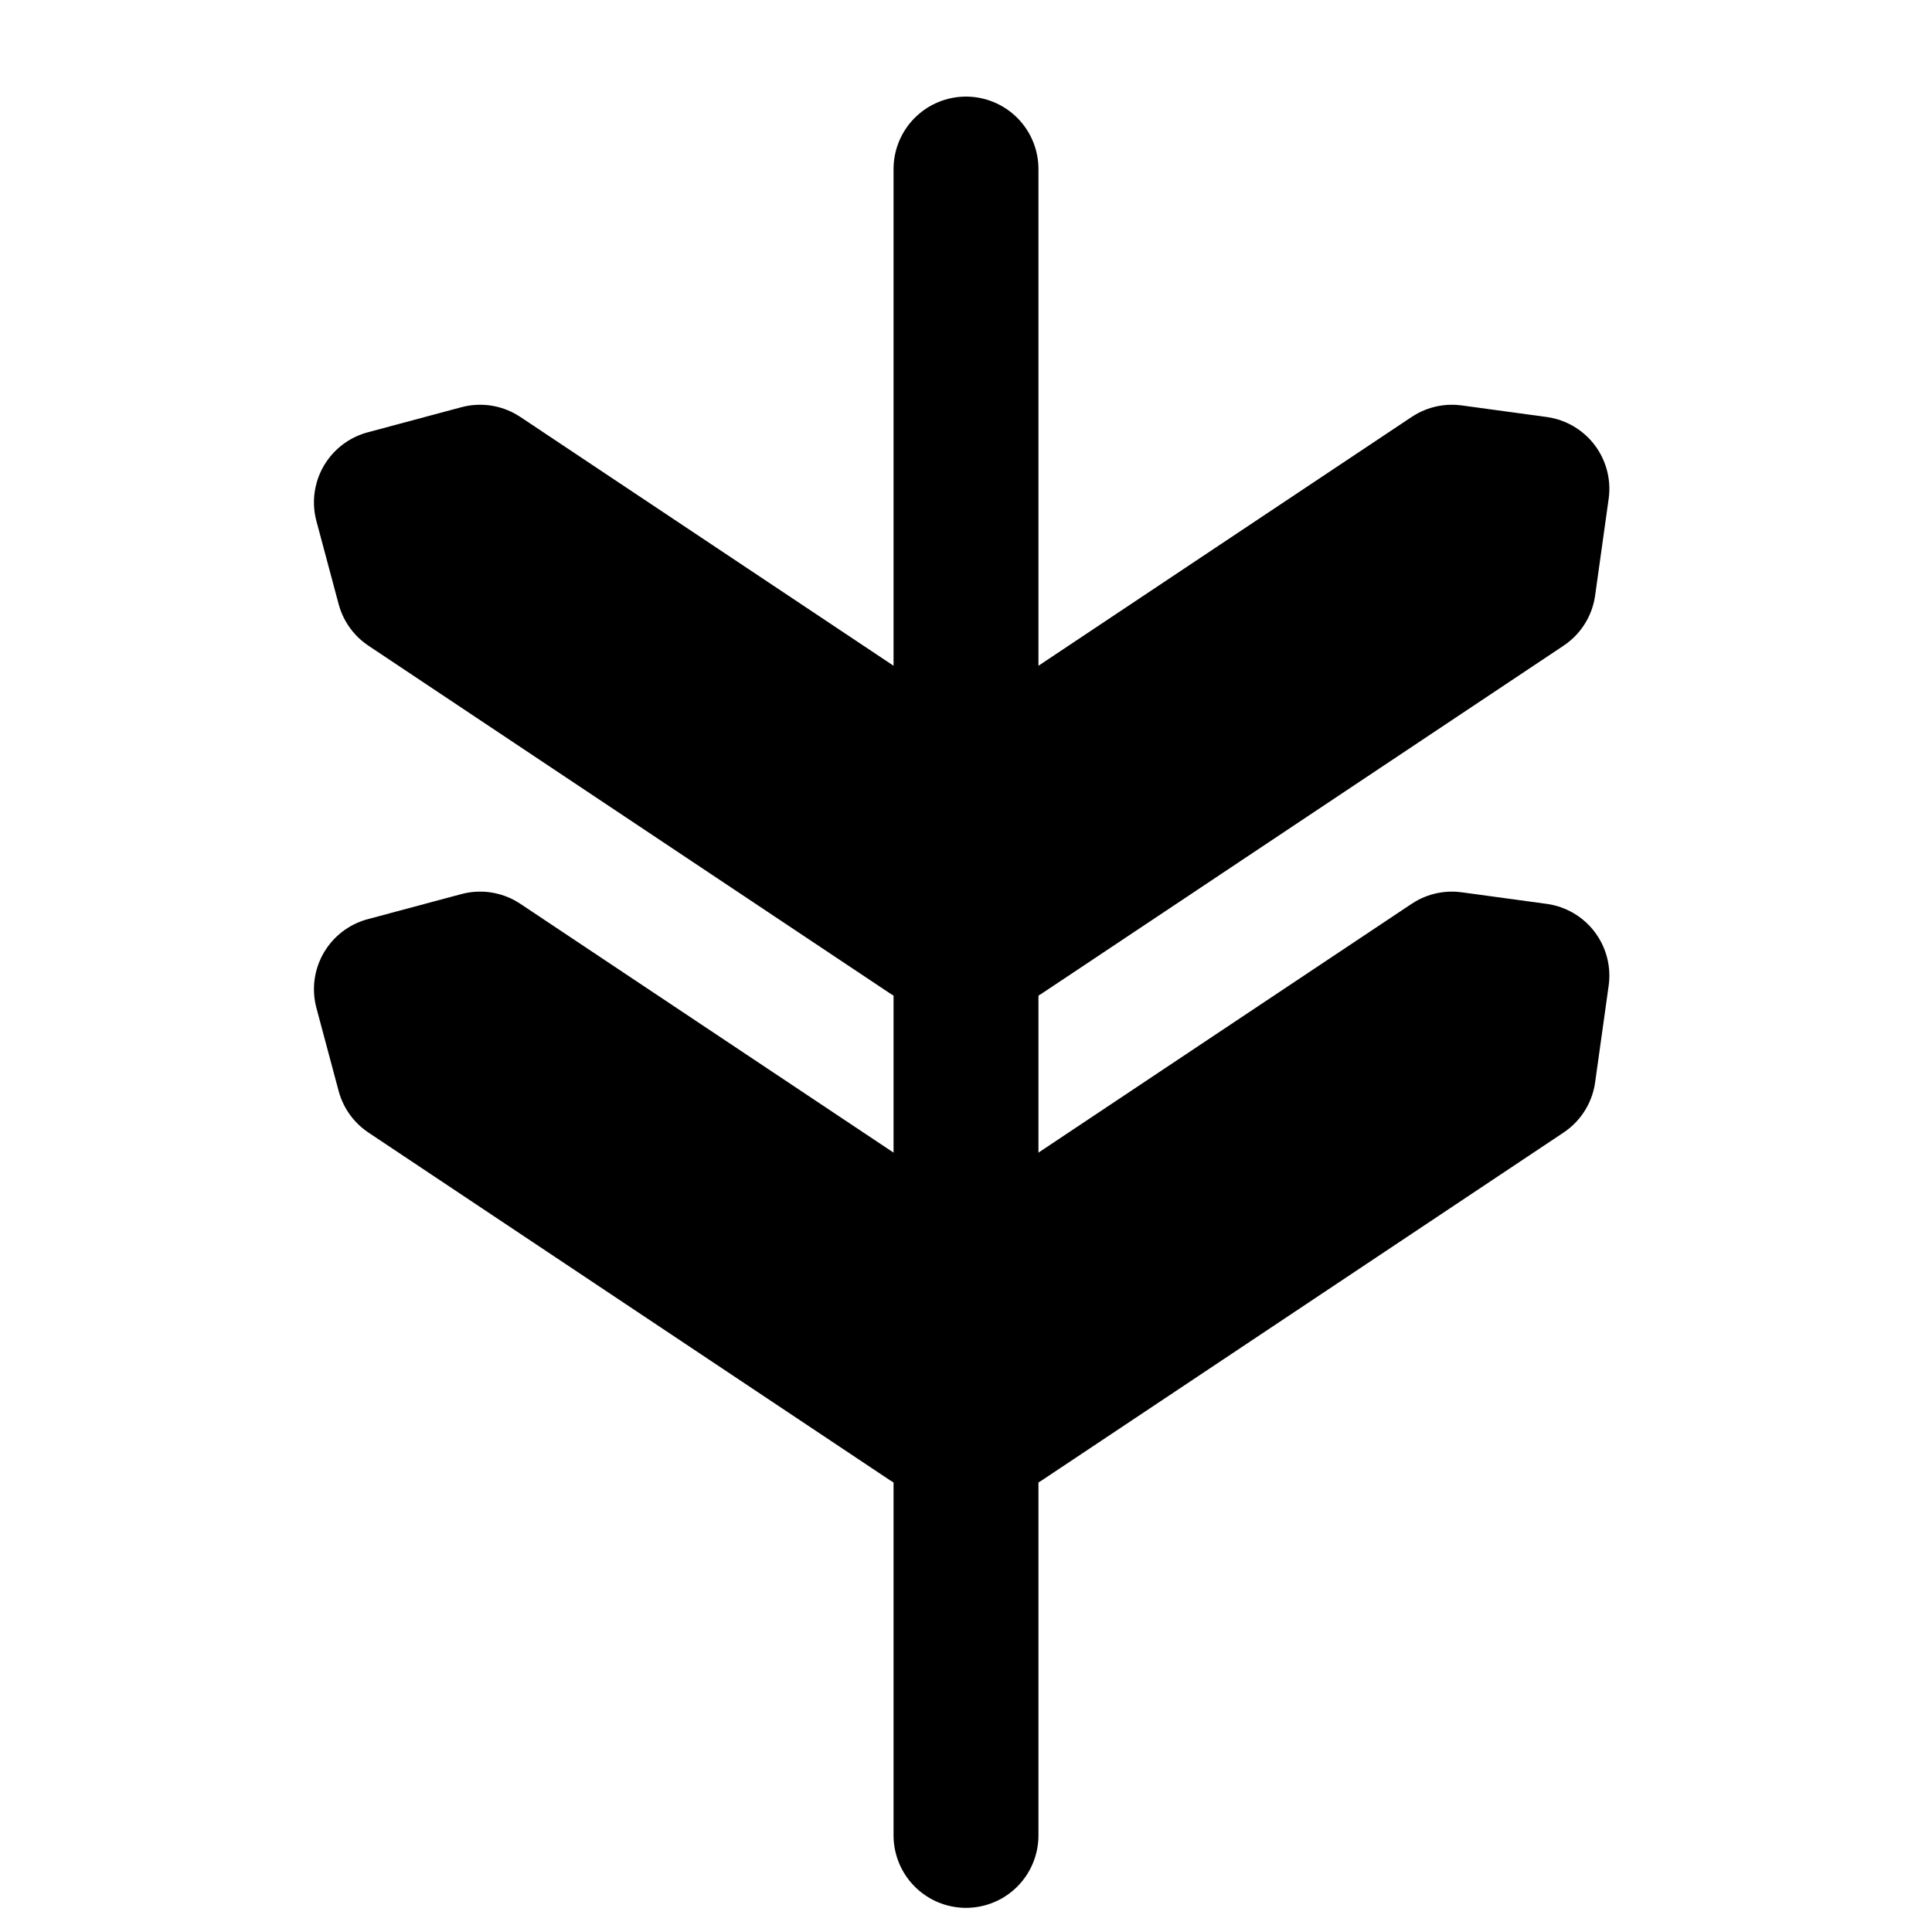
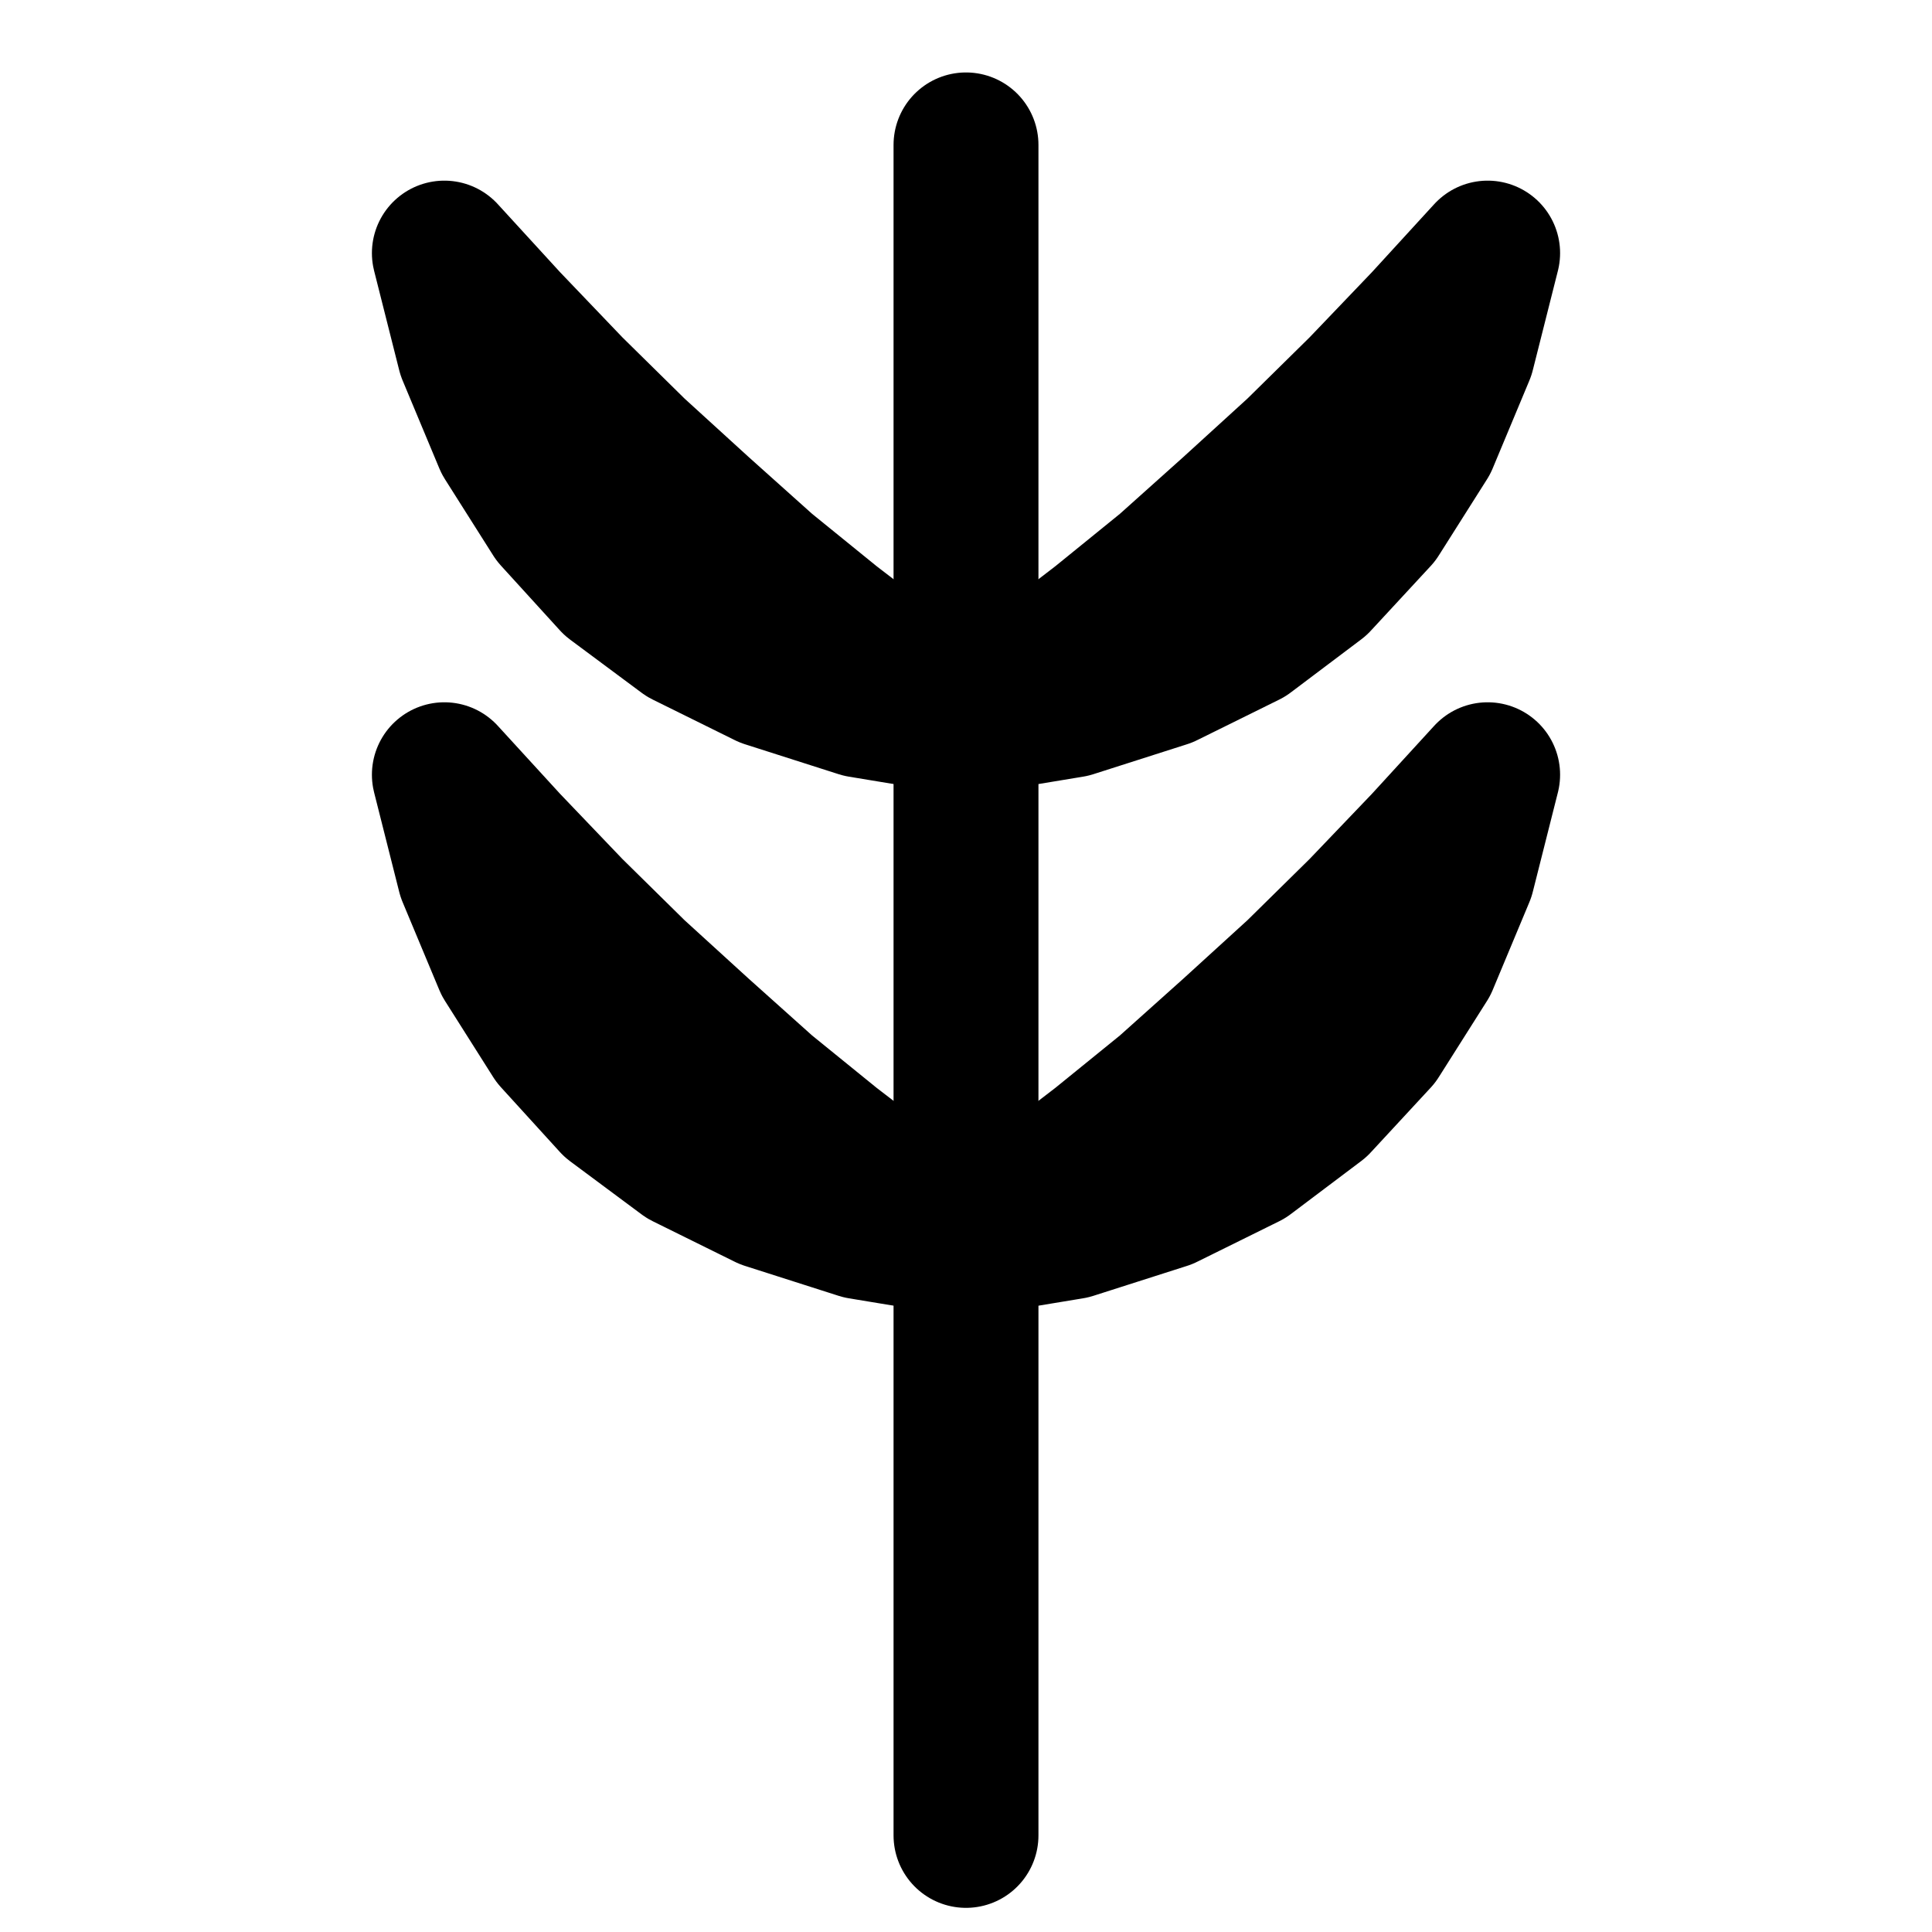
<svg xmlns="http://www.w3.org/2000/svg" width="20" height="20" viewBox="0 0 20 20" fill="currentColor" stroke="currentColor" stroke-width="1.5" stroke-linecap="round" stroke-linejoin="round" class="li li-solid">
-   <path d="M10 19V1.75" fill="none" />
-   <path d="M10.37 8.54L10.6 9.4L9.63 9.66L4.23 6.06L4 5.2L4.97 4.94Z" fill-rule="evenodd" />
-   <path d="M15.91 5.06L15.77 6.06L10.37 9.66L9.49 9.54L9.63 8.54L15.03 4.94Z" fill-rule="evenodd" />
-   <path d="M10.37 13.58L10.6 14.44L9.63 14.7L4.23 11.1L4 10.24L4.97 9.98Z" fill-rule="evenodd" />
-   <path d="M15.91 10.1L15.77 11.1L10.37 14.7L9.49 14.58L9.63 13.58L15.03 9.98Z" fill-rule="evenodd" />
+   <path d="M10 19V1.5" fill="none" />
+   <path d="M10 7.48L8.91 7.3L7.94 6.99L7.09 6.57L6.35 6.02L5.74 5.35L5.24 4.56L4.86 3.65L4.6 2.62L5.25 3.33L5.91 4.02L6.57 4.67L7.25 5.29L7.92 5.89L8.61 6.45L9.3 6.98Z" fill-rule="evenodd" />
+   <path d="M10 7.48L11.09 7.3L12.06 6.99L12.91 6.57L13.64 6.02L14.26 5.35L14.76 4.56L15.14 3.65L15.4 2.62L14.75 3.33L14.09 4.02L13.43 4.67L12.75 5.29L12.08 5.89L11.39 6.45L10.7 6.98Z" fill-rule="evenodd" />
+   <path d="M10 12.88L8.91 12.7L7.94 12.39L7.09 11.97L6.35 11.42L5.74 10.75L5.24 9.96L4.86 9.05L4.6 8.02L5.25 8.73L5.91 9.42L6.57 10.07L7.25 10.69L7.92 11.29L8.61 11.85L9.3 12.38Z" fill-rule="evenodd" />
+   <path d="M10 12.88L11.09 12.7L12.06 12.39L12.91 11.97L13.64 11.42L14.26 10.75L14.76 9.96L15.14 9.05L15.4 8.02L14.75 8.73L14.09 9.42L13.43 10.07L12.75 10.69L12.08 11.29L11.39 11.85L10.7 12.38Z" fill-rule="evenodd" />
</svg>
